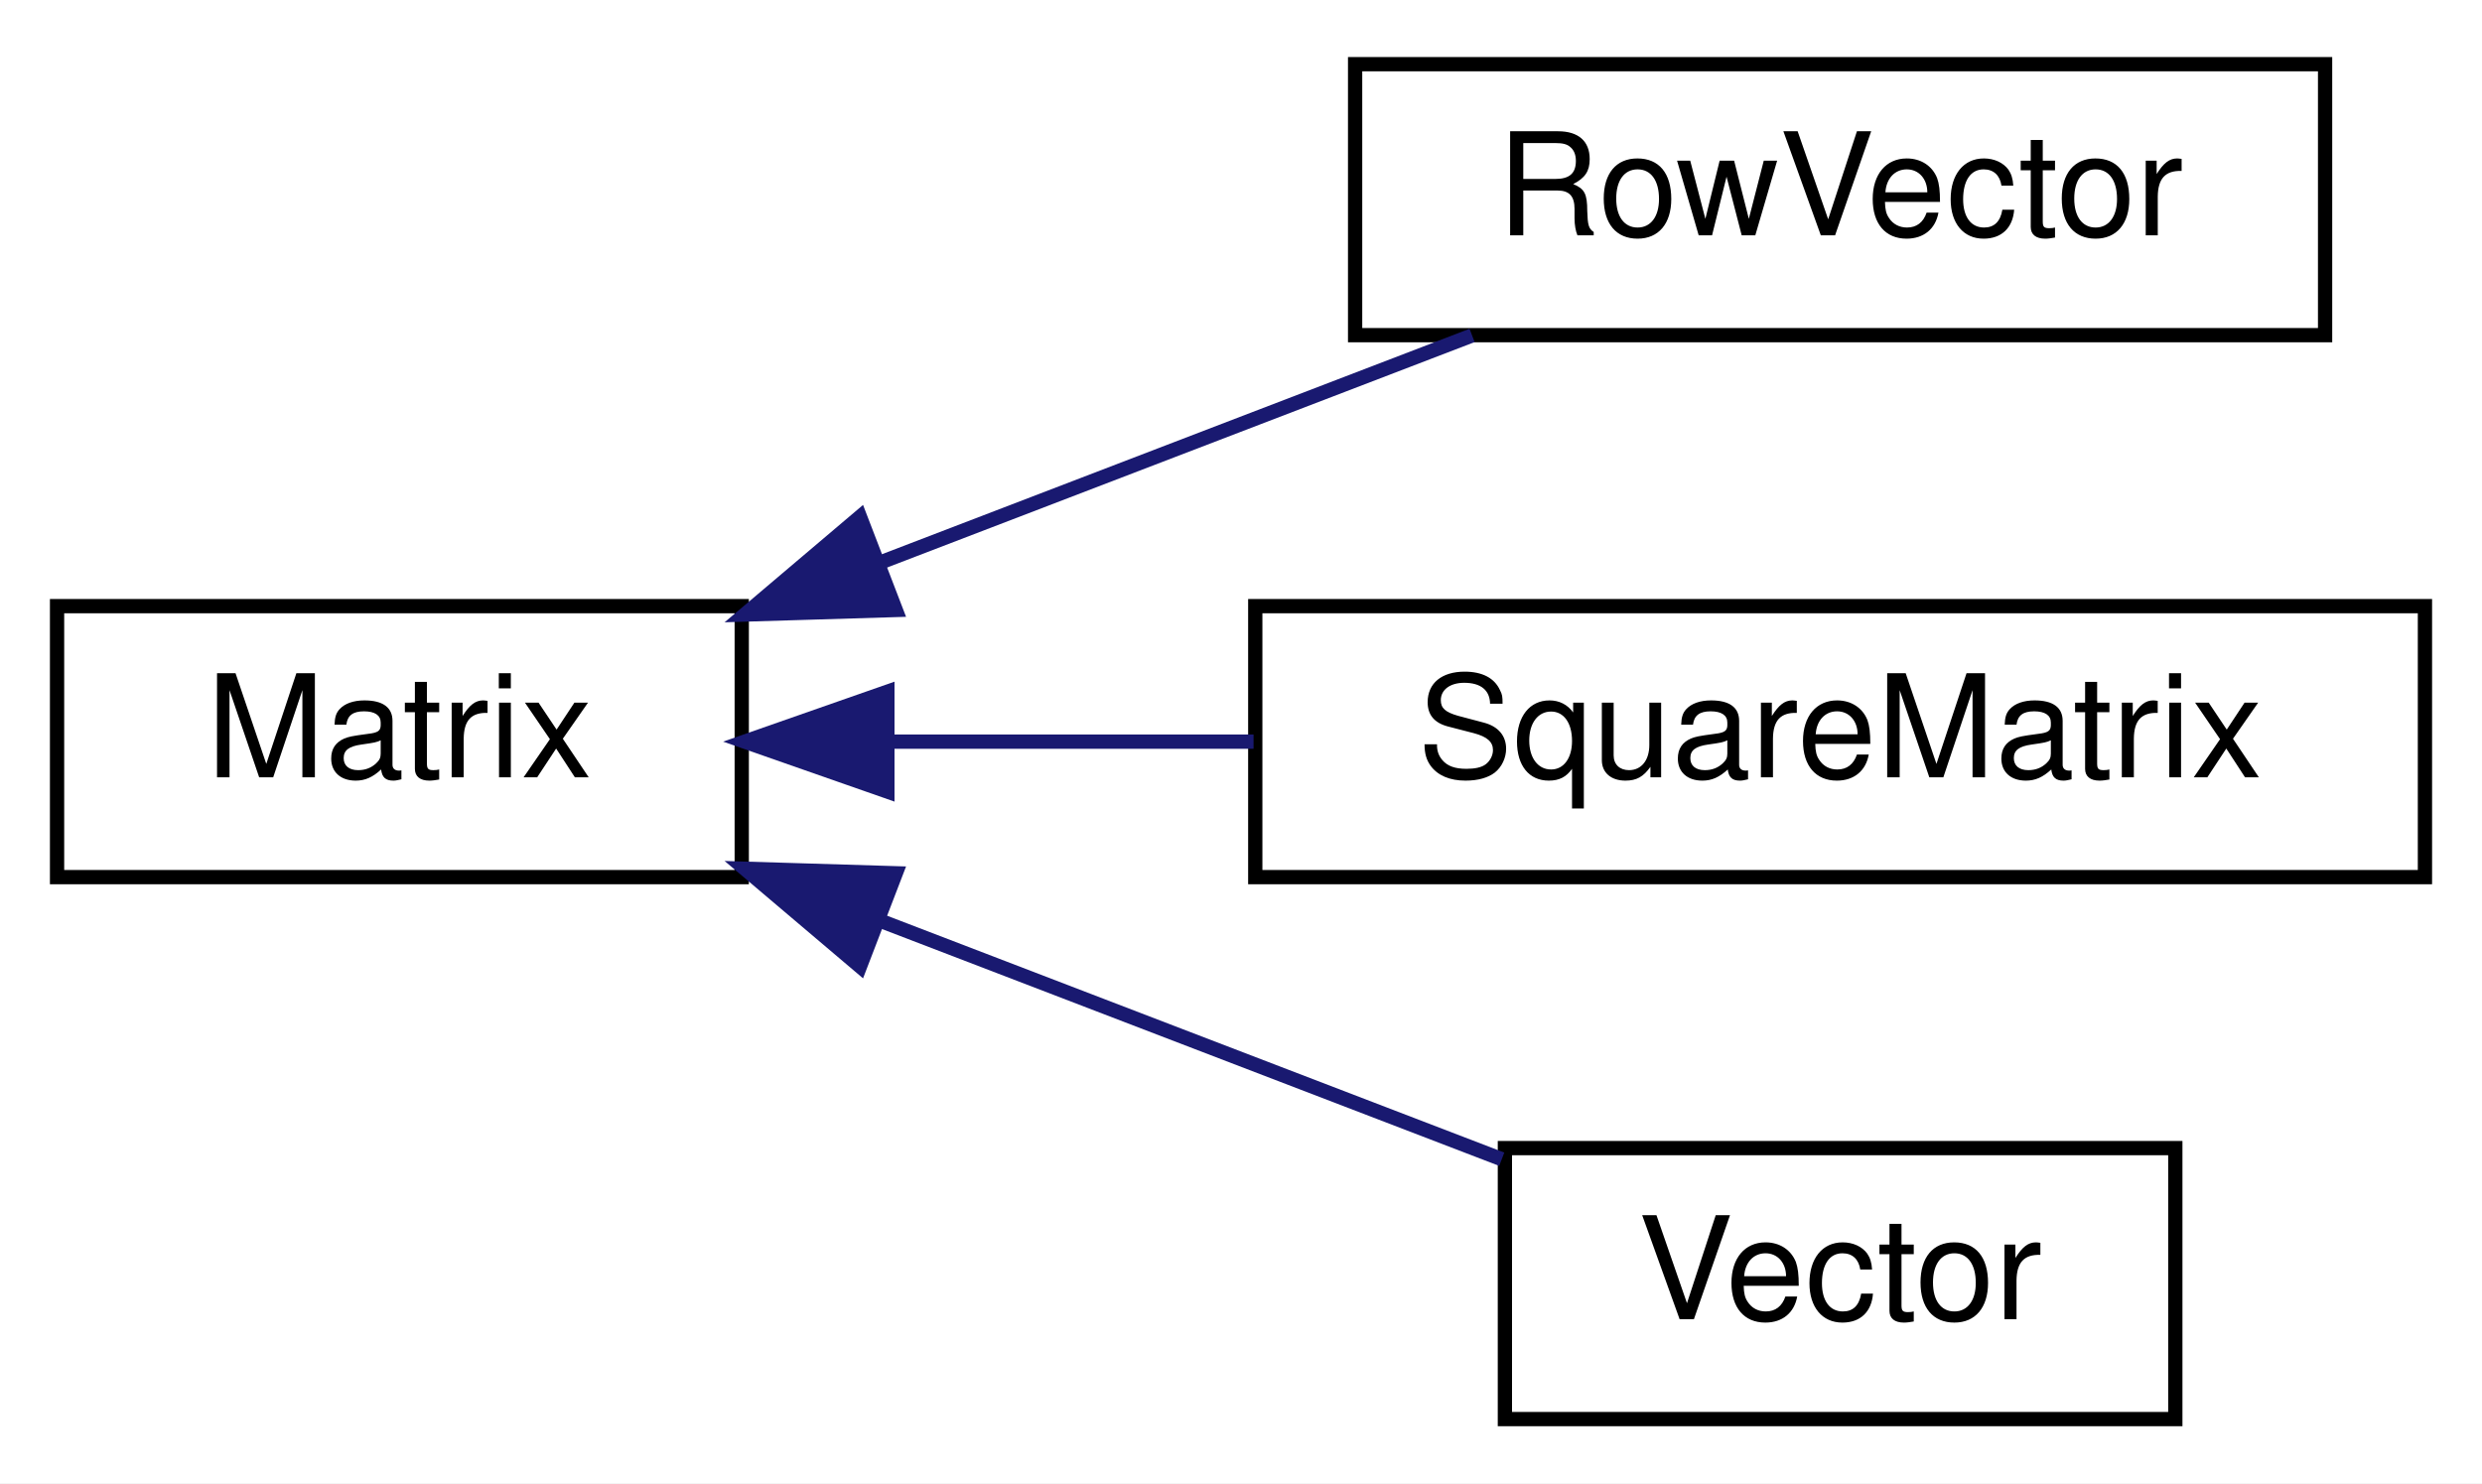
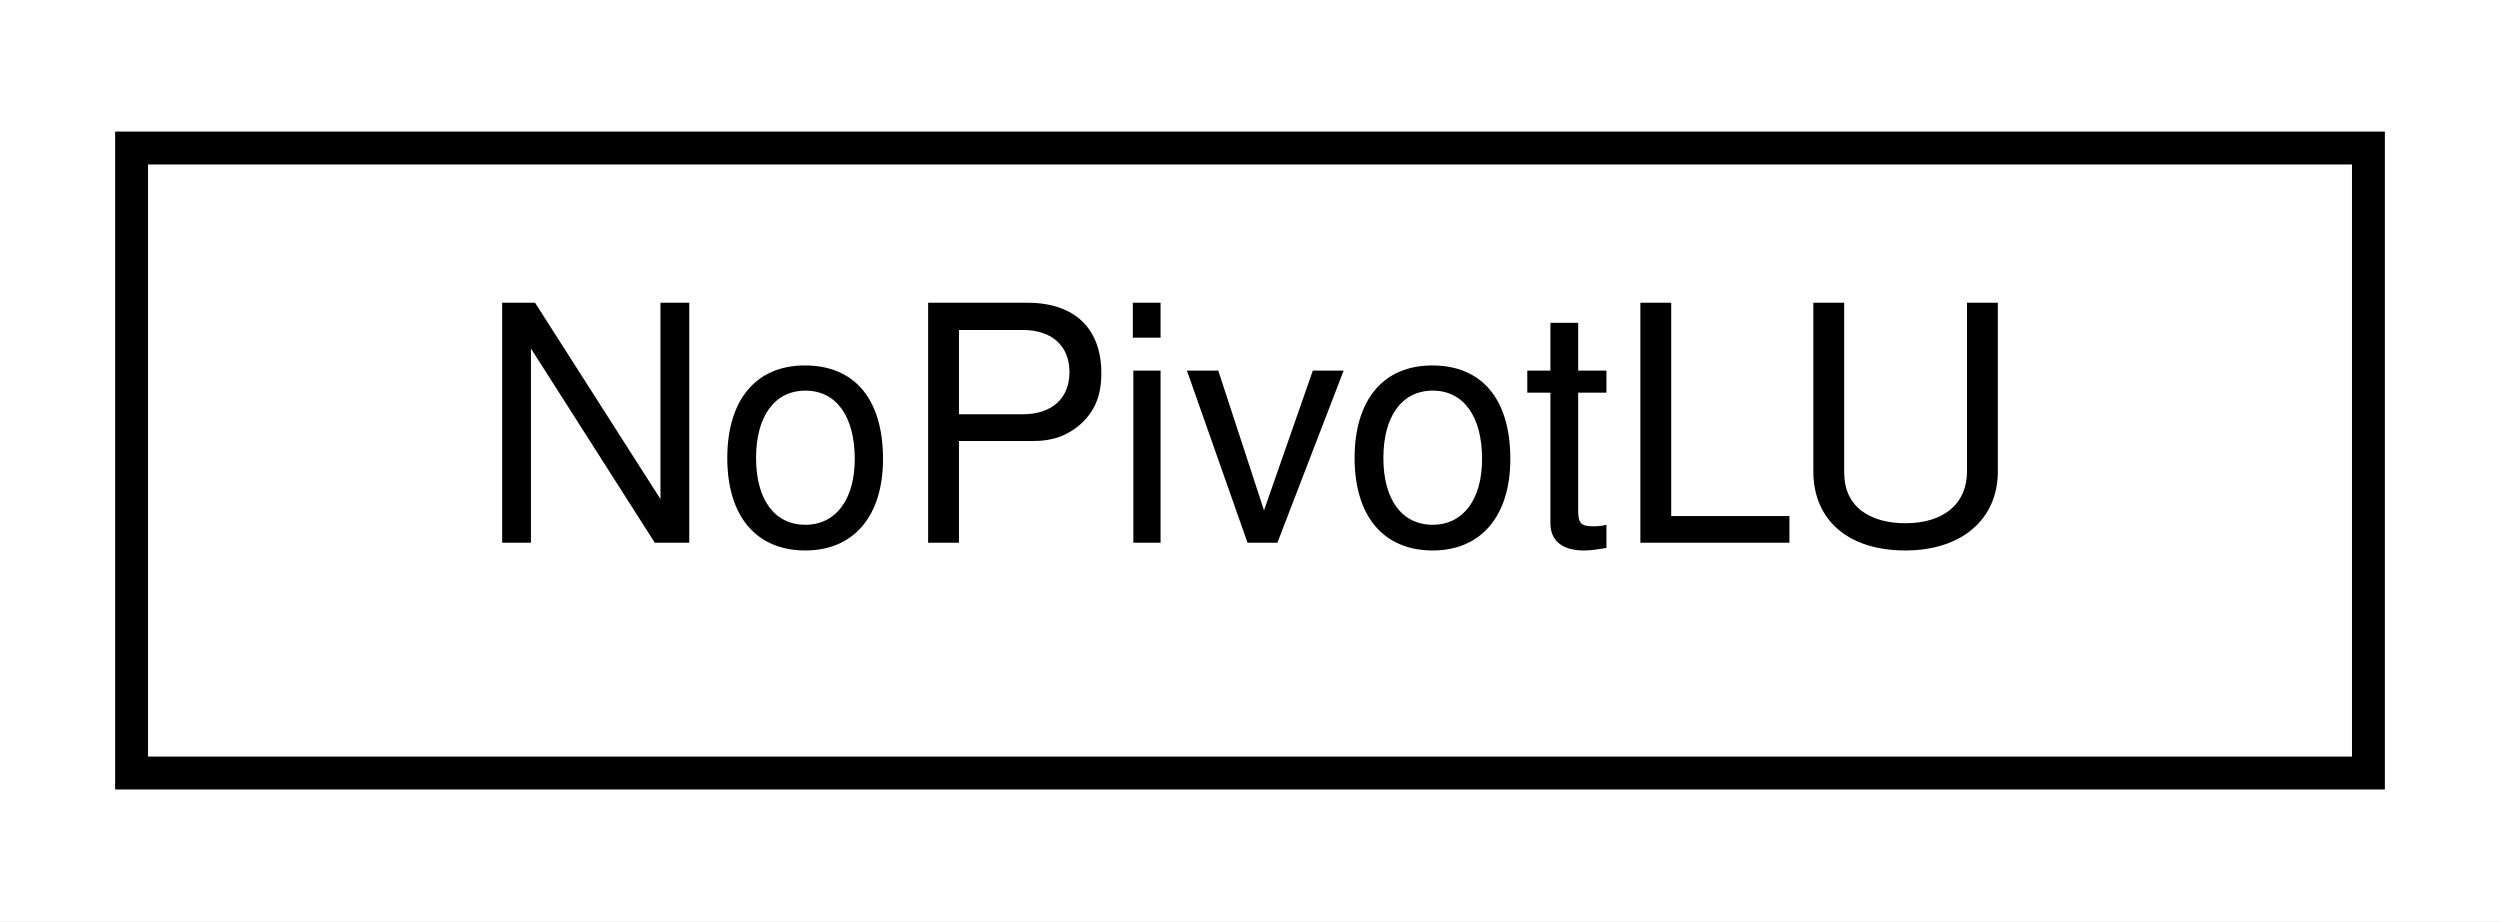
- <svg xmlns="http://www.w3.org/2000/svg" xmlns:xlink="http://www.w3.org/1999/xlink" width="174pt" height="104pt" viewBox="0.00 0.00 174.00 104.00">
-   <g id="graph0" class="graph" transform="scale(1 1) rotate(0) translate(4 100)">
-     <polygon fill="white" stroke="transparent" points="-4,4 -4,-100 170,-100 170,4 -4,4" />
+ <svg xmlns="http://www.w3.org/2000/svg" xmlns:xlink="http://www.w3.org/1999/xlink" width="76pt" height="28pt" viewBox="0.00 0.00 76.00 28.00">
+   <g id="graph0" class="graph" transform="scale(1 1) rotate(0) translate(4 24)">
+     <polygon fill="white" stroke="transparent" points="-4,4 -4,-24 72,-24 72,4 -4,4" />
    <g id="node1" class="node">
      <g id="a_node1">
-         <a xlink:href="d3/d3f/classMatrix.html" target="_top" xlink:title="General matrix class.">
-           <polygon fill="white" stroke="black" points="0,-38.5 0,-57.5 48,-57.5 48,-38.5 0,-38.5" />
-           <text text-anchor="middle" x="24" y="-45.5" font-family="Helvetica,sans-Serif" font-size="10.00">Matrix</text>
+         <a xlink:href="d2/d7b/classNoPivotLU.html" target="_top" xlink:title="LU factorization without pivoting.">
+           <polygon fill="white" stroke="black" points="0,-0.5 0,-19.5 68,-19.5 68,-0.5 0,-0.5" />
+           <text text-anchor="middle" x="34" y="-7.5" font-family="Helvetica,sans-Serif" font-size="10.00">NoPivotLU</text>
        </a>
      </g>
    </g>
-     <g id="node2" class="node">
-       <g id="a_node2">
-         <a xlink:href="d2/d78/classRowVector.html" target="_top" xlink:title="A row vector (1×n matrix).">
-           <polygon fill="white" stroke="black" points="91,-76.5 91,-95.5 159,-95.5 159,-76.5 91,-76.5" />
-           <text text-anchor="middle" x="125" y="-83.5" font-family="Helvetica,sans-Serif" font-size="10.00">RowVector</text>
-         </a>
-       </g>
-     </g>
-     <g id="edge1" class="edge">
-       <path fill="none" stroke="midnightblue" d="M57.66,-60.54C71.19,-65.73 86.63,-71.65 99.2,-76.48" />
-       <polygon fill="midnightblue" stroke="midnightblue" points="58.8,-57.23 48.21,-56.91 56.29,-63.76 58.8,-57.23" />
-     </g>
-     <g id="node3" class="node">
-       <g id="a_node3">
-         <a xlink:href="d3/d61/classSquareMatrix.html" target="_top" xlink:title="Square matrix class.">
-           <polygon fill="white" stroke="black" points="84,-38.5 84,-57.5 166,-57.5 166,-38.5 84,-38.5" />
-           <text text-anchor="middle" x="125" y="-45.5" font-family="Helvetica,sans-Serif" font-size="10.00">SquareMatrix</text>
-         </a>
-       </g>
-     </g>
-     <g id="edge2" class="edge">
-       <path fill="none" stroke="midnightblue" d="M58.48,-48C66.64,-48 75.45,-48 83.88,-48" />
-       <polygon fill="midnightblue" stroke="midnightblue" points="58.21,-44.5 48.21,-48 58.21,-51.5 58.21,-44.5" />
-     </g>
-     <g id="node4" class="node">
-       <g id="a_node4">
-         <a xlink:href="d6/da1/classVector.html" target="_top" xlink:title="A column vector (n×1 matrix).">
-           <polygon fill="white" stroke="black" points="101.5,-0.5 101.5,-19.5 148.5,-19.5 148.5,-0.5 101.5,-0.5" />
-           <text text-anchor="middle" x="125" y="-7.5" font-family="Helvetica,sans-Serif" font-size="10.00">Vector</text>
-         </a>
-       </g>
-     </g>
-     <g id="edge3" class="edge">
-       <path fill="none" stroke="midnightblue" d="M57.69,-35.45C71.97,-29.97 88.36,-23.68 101.28,-18.72" />
-       <polygon fill="midnightblue" stroke="midnightblue" points="56.29,-32.24 48.21,-39.09 58.8,-38.77 56.29,-32.24" />
-     </g>
  </g>
</svg>
